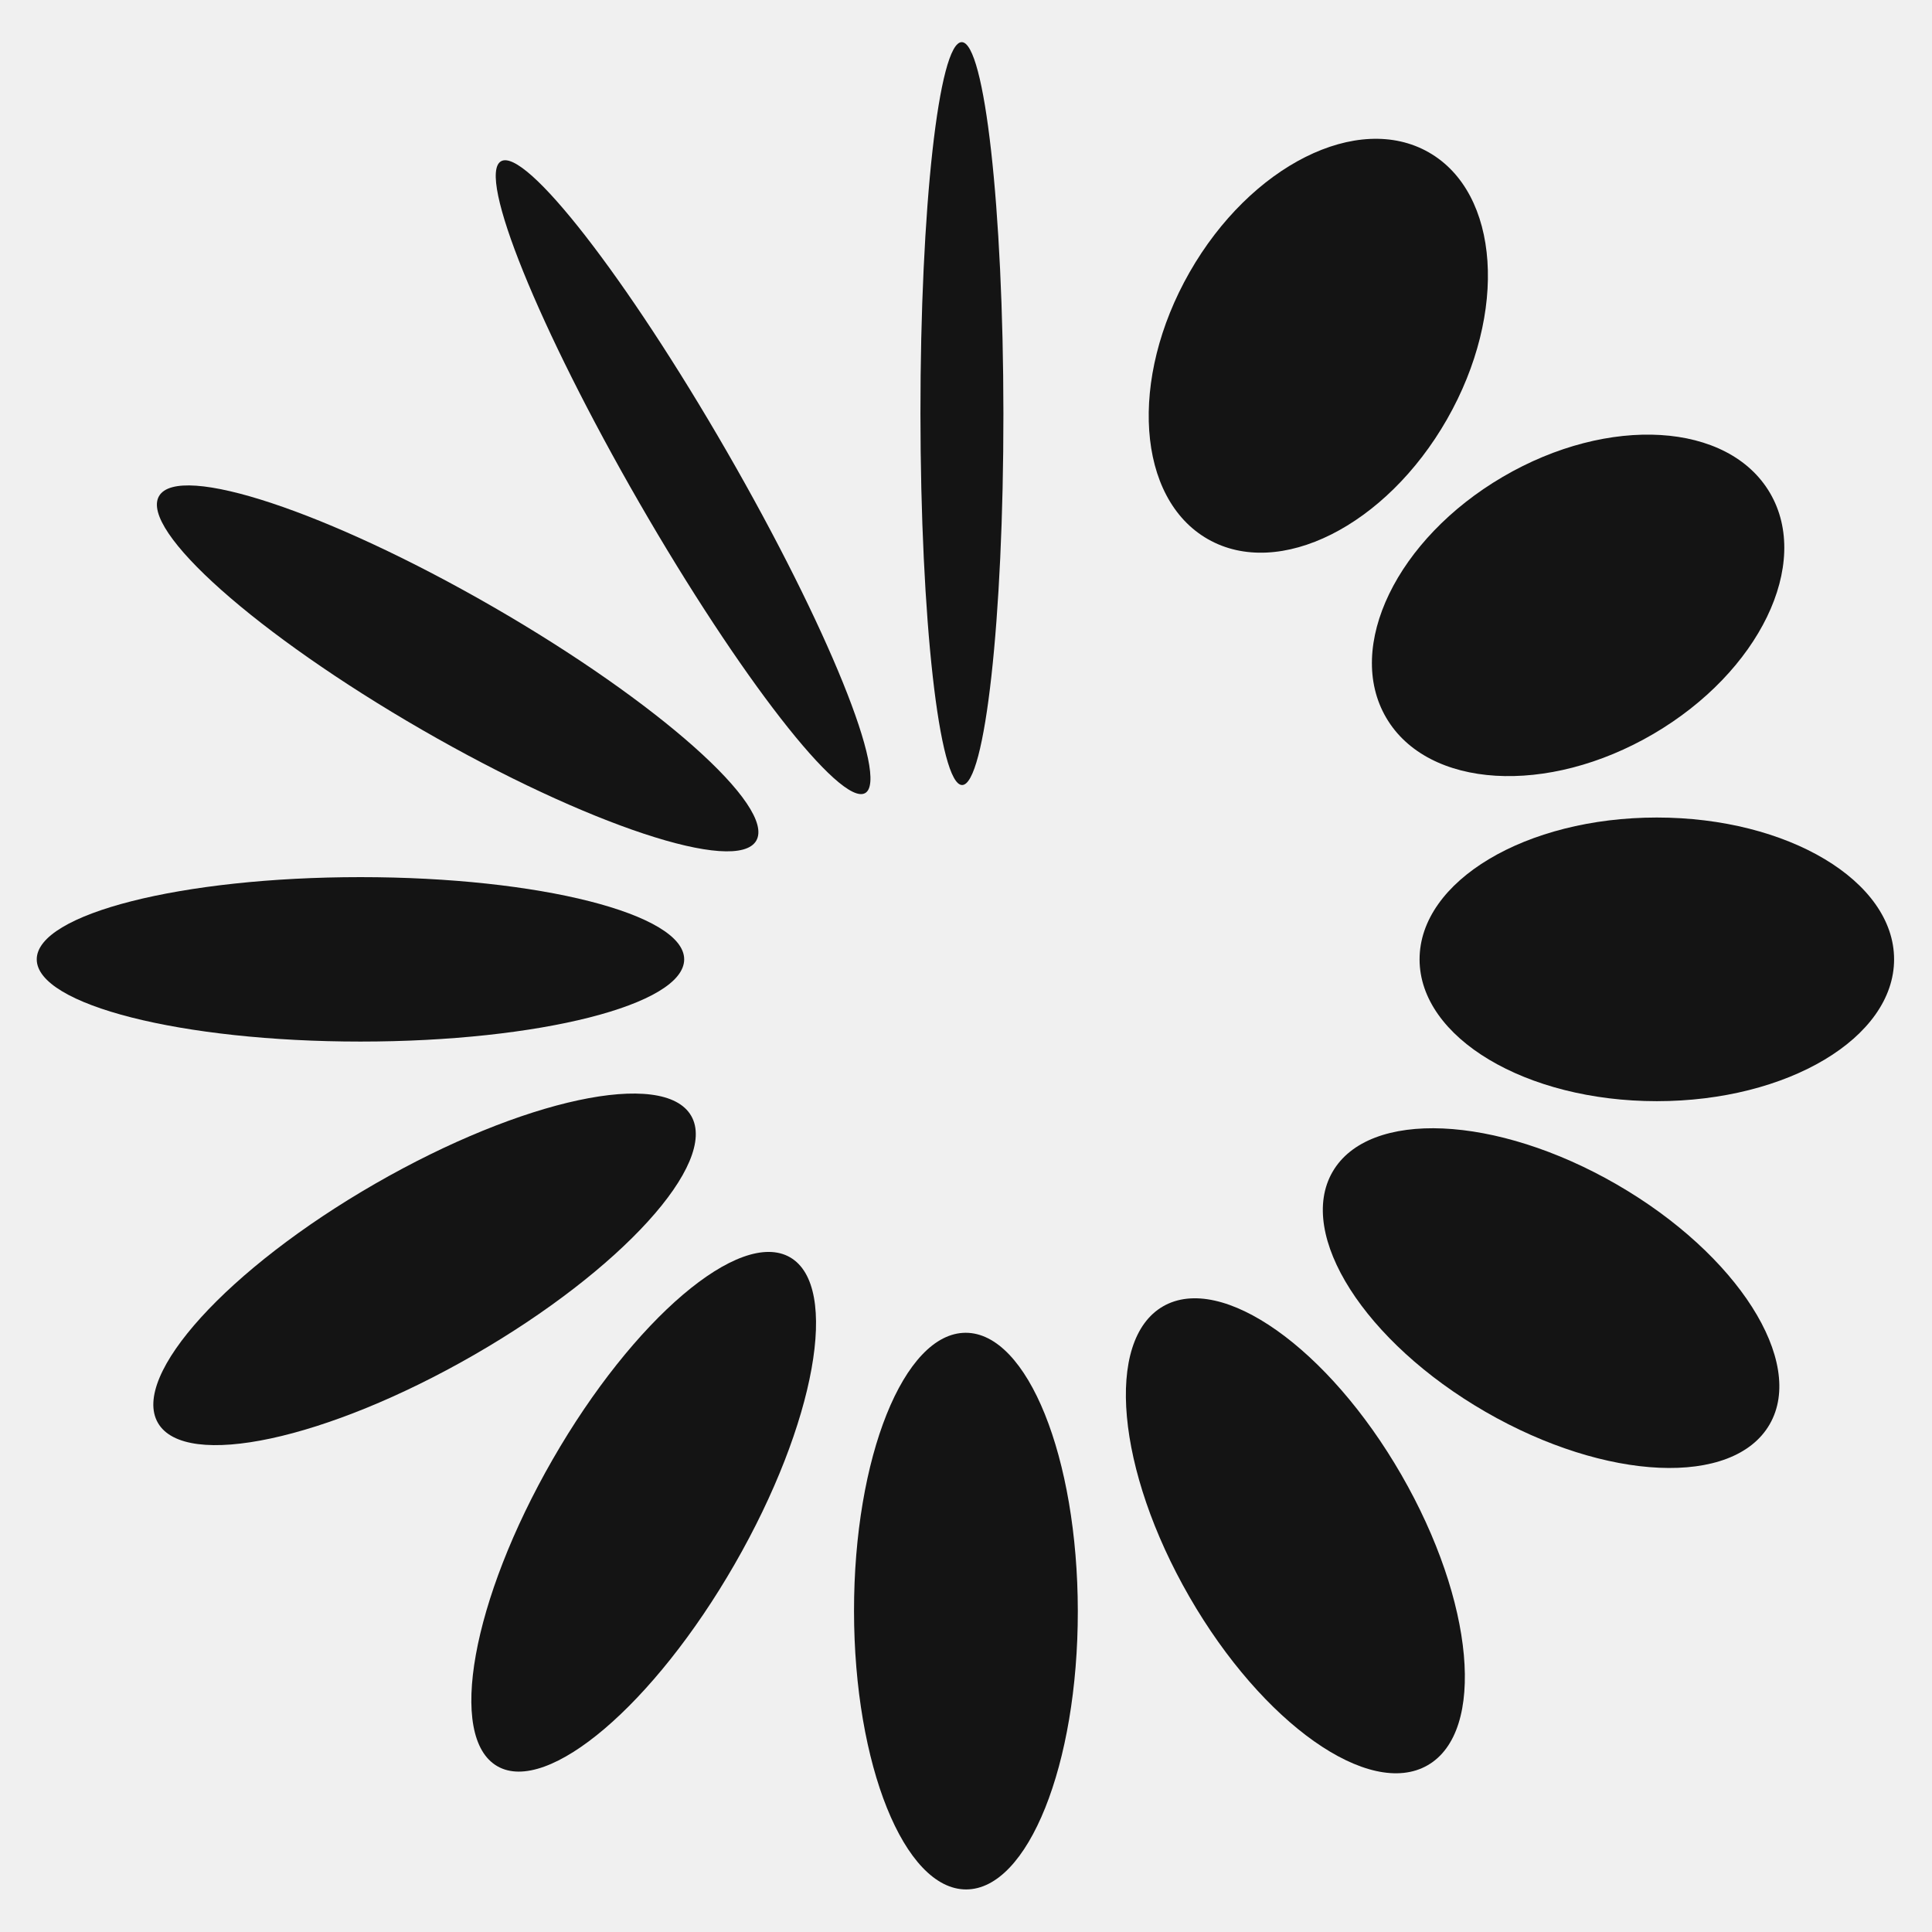
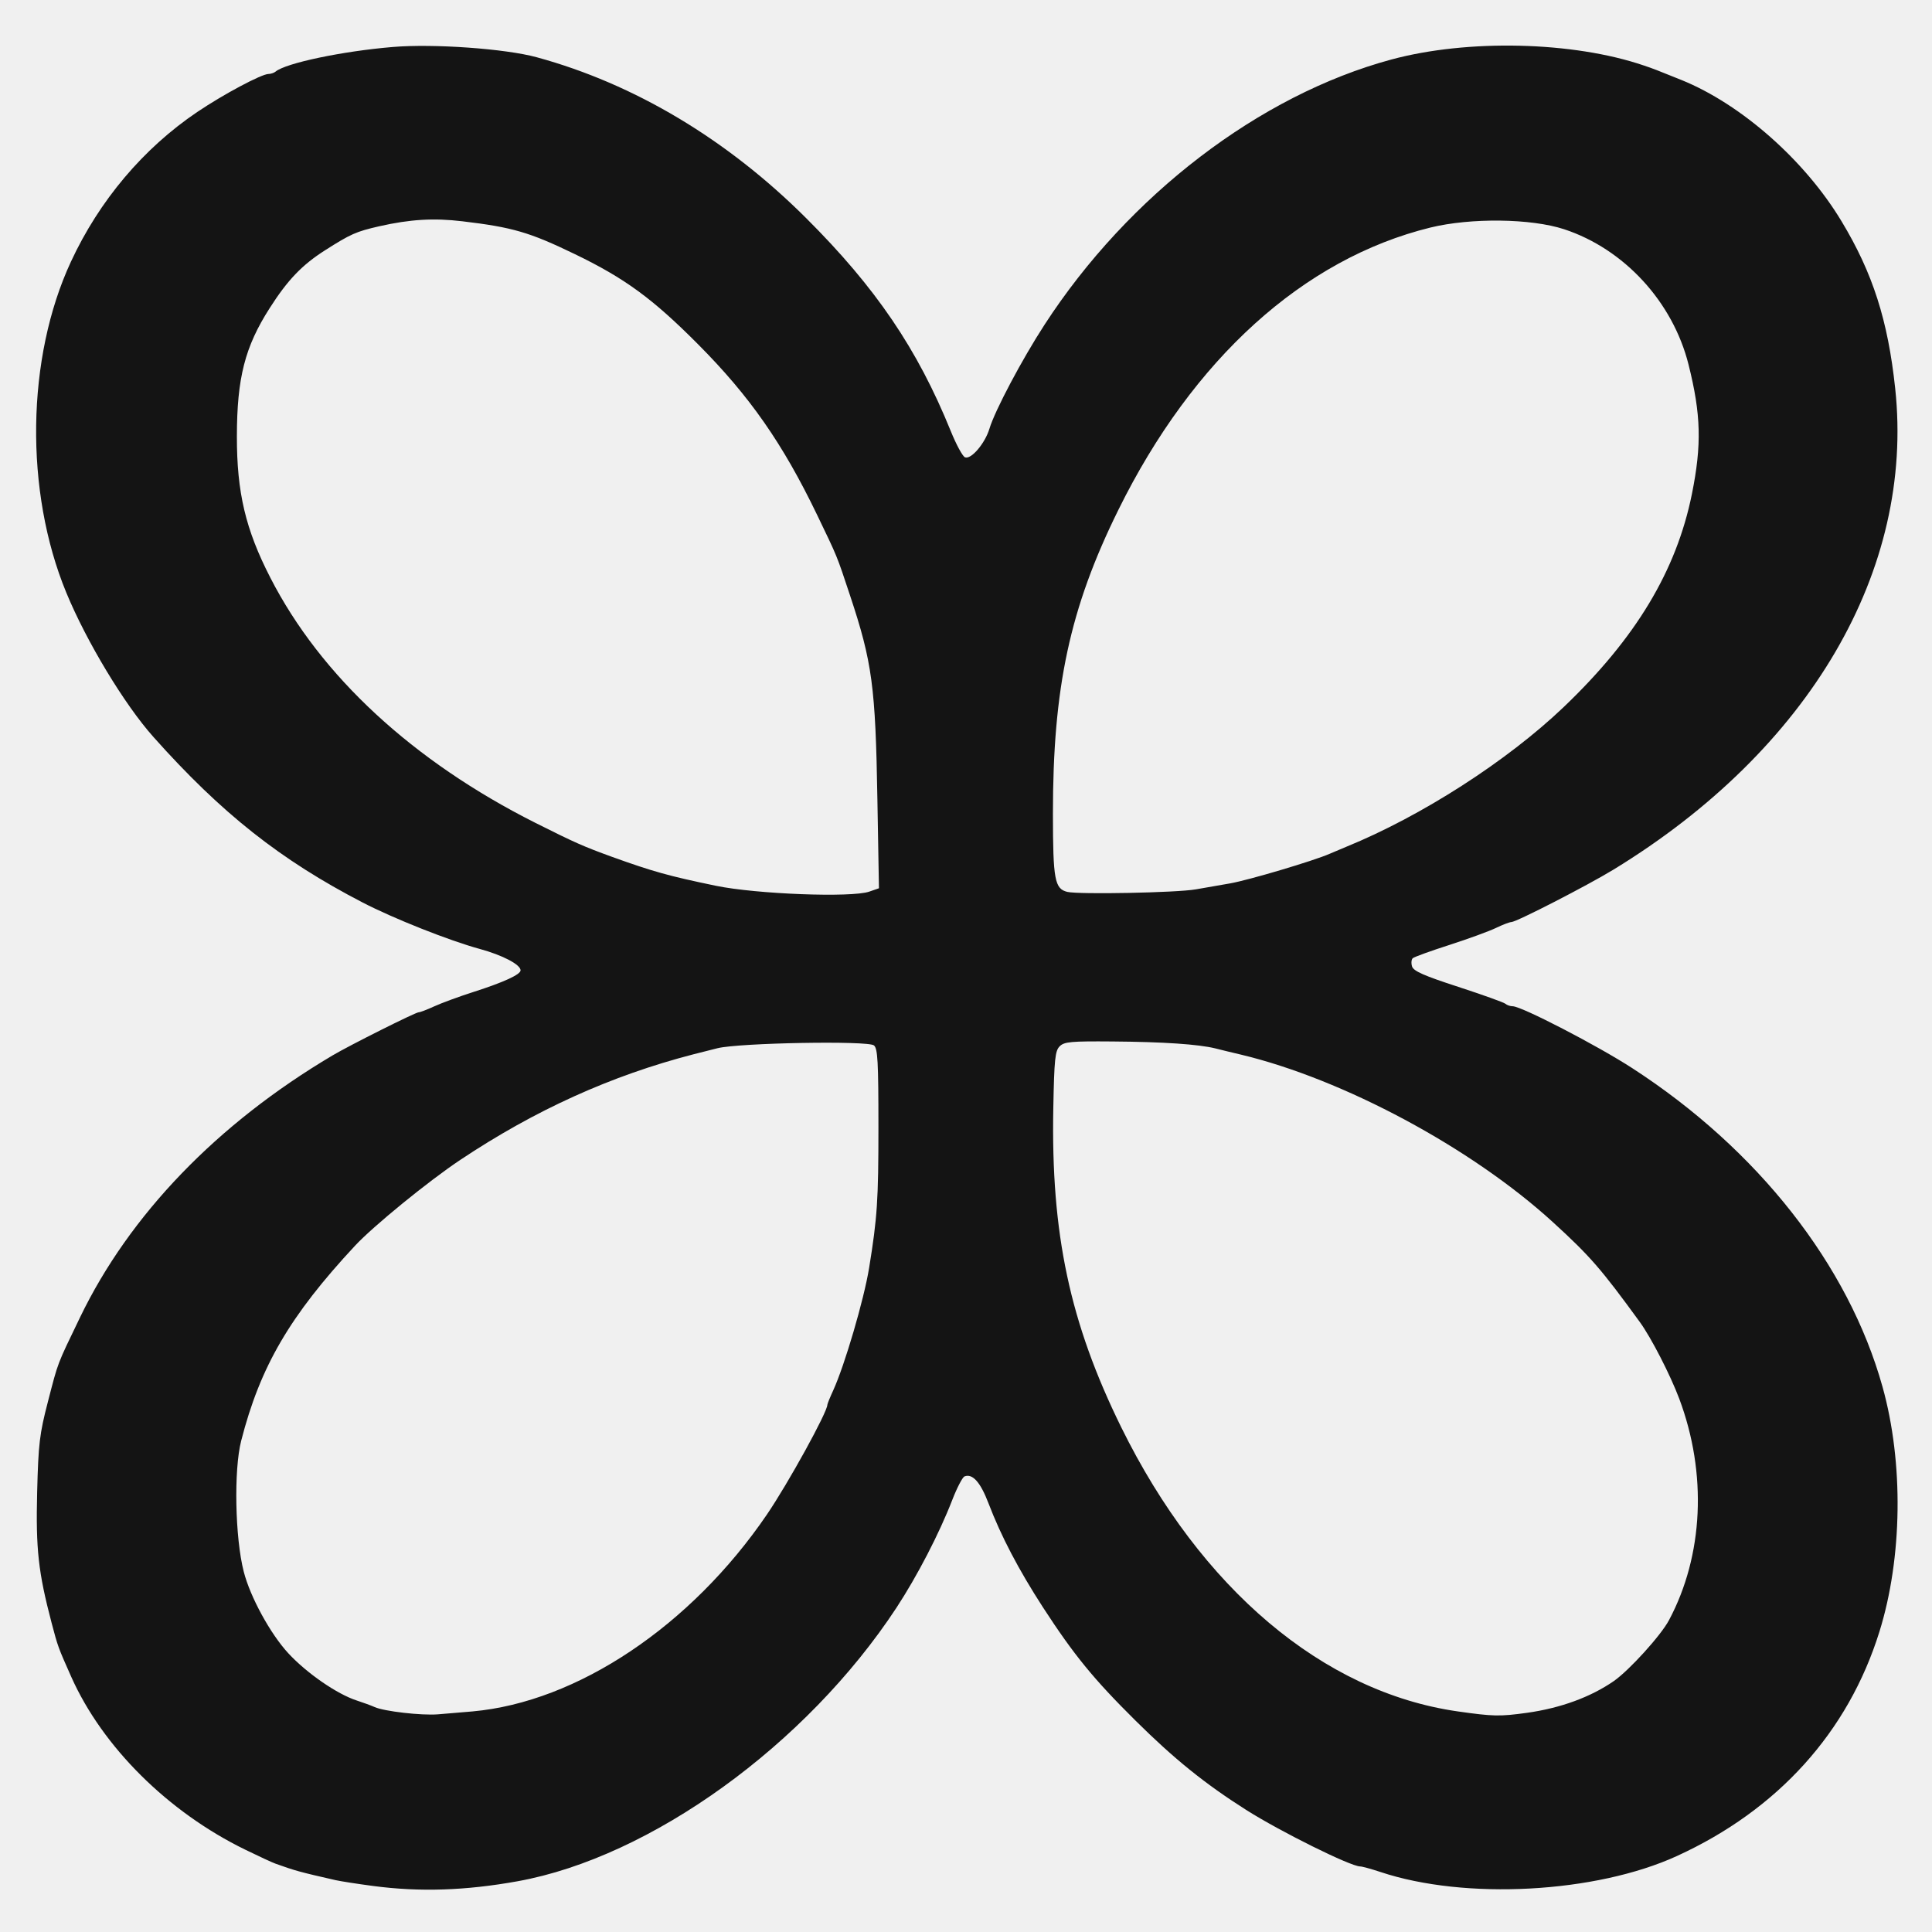
- <svg xmlns="http://www.w3.org/2000/svg" viewBox="83.7 84.1 232.4 232.4">
-   <style>ellipse{fill:#141414}@media (prefers-color-scheme:dark){ellipse{fill:#ffffff}}</style>
-   <ellipse cx="127.06" cy="199.5" rx="38.94" ry="9.89" transform="rotate(0 127.06 199.5)" />
-   <ellipse cx="138.75" cy="164.5" rx="41.47" ry="8.54" transform="rotate(29.98 138.75 164.5)" />
-   <ellipse cx="165.87" cy="141.5" rx="43.86" ry="6.1" transform="rotate(60.04 165.87 141.5)" />
-   <ellipse cx="199.41" cy="133.85" rx="44.68" ry="4.99" transform="rotate(89.97 199.41 133.85)" />
-   <ellipse cx="242.28" cy="125.69" rx="26.79" ry="17.83" transform="rotate(-60.27 242.28 125.69)" />
-   <ellipse cx="273.53" cy="156.92" rx="26.75" ry="17.92" transform="rotate(-30.35 273.53 156.92)" />
-   <ellipse cx="283" cy="199.5" rx="28.54" ry="17.06" transform="rotate(0 283 199.5)" />
-   <ellipse cx="270.28" cy="240.25" rx="30.36" ry="15.79" transform="rotate(30.01 270.28 240.25)" />
-   <ellipse cx="239.52" cy="268.84" rx="31.86" ry="14.71" transform="rotate(60.03 239.52 268.84)" />
-   <ellipse cx="199.89" cy="277.9" rx="33.48" ry="13.46" transform="rotate(89.95 199.89 277.9)" />
-   <ellipse cx="161.13" cy="265.95" rx="35.31" ry="12.63" transform="rotate(-60.1 161.13 265.95)" />
-   <ellipse cx="134.77" cy="236.79" rx="37.01" ry="11.89" transform="rotate(-29.92 134.77 236.79)" />
+ <svg xmlns="http://www.w3.org/2000/svg" viewBox="50.3 50.3 298.5 298.5">
+   <style>path{fill:#141414}@media (prefers-color-scheme:dark){path{fill:#ffffff}}</style>
+   <path d="M107.96 341.69C105.53 341.37 102.92 340.96 102.15 340.79C96.58 339.52 95.93 339.34 92.86 338.24C92.35 338.06 90.26 337.09 88.21 336.09C76.27 330.27 66.15 320.22 61.31 309.38C59.27 304.79 59.25 304.75 58.27 301.03C56.22 293.22 55.82 289.67 56.04 280.85C56.23 273.36 56.41 271.85 57.7 266.88C59.33 260.6 59.04 261.36 62.65 253.87C70.31 237.98 83.85 223.93 101.69 213.36C104.36 211.78 114.5 206.7 114.99 206.7C115.22 206.7 116.29 206.29 117.38 205.79C118.46 205.29 121.23 204.27 123.54 203.53C128.16 202.05 130.73 200.86 130.73 200.22C130.73 199.33 127.94 197.87 124.41 196.91C119.72 195.63 111.11 192.22 106.33 189.74C93.64 183.17 84.5 175.94 74.02 164.18C69.54 159.17 63.66 149.42 60.55 141.88C54.07 126.21 54.36 105.58 61.26 90.73C65.64 81.29 72.45 73.22 80.78 67.6C84.81 64.88 90.71 61.73 91.78 61.73C92.14 61.73 92.64 61.56 92.88 61.36C94.45 60.05 103.19 58.21 110.98 57.56C117.28 57.03 128.39 57.82 133.24 59.15C148.31 63.26 162.66 71.83 174.87 84.02C185.61 94.73 192.04 104.2 197.19 116.89C198.04 118.99 199.03 120.82 199.4 120.96C200.35 121.32 202.48 118.82 203.17 116.54C204.01 113.74 208.2 105.83 211.69 100.46C224.66 80.48 244.9 65 265.25 59.5C277.05 56.31 293.35 56.69 304.28 60.42C305.77 60.92 306.12 61.06 310.09 62.66C319.33 66.4 329.17 75.08 334.83 84.5C339.64 92.47 341.99 99.79 343.11 110.28C346.13 138.38 329.89 166.14 299.6 184.65C295.57 187.11 284.6 192.75 283.81 192.76C283.54 192.76 282.47 193.17 281.43 193.67C280.4 194.17 277.17 195.35 274.26 196.29C271.35 197.22 268.79 198.15 268.57 198.35C268.36 198.55 268.31 199.12 268.47 199.63C268.7 200.34 270.33 201.06 275.6 202.77C279.36 204 282.64 205.17 282.88 205.38C283.13 205.6 283.64 205.77 284.02 205.77C285.38 205.77 297.16 211.87 302.53 215.36C321.89 227.91 335.9 245.75 341.15 264.55C344.43 276.26 344.24 290.99 340.67 302.42C335.84 317.91 324.99 329.93 309.39 337.06C296.84 342.8 276.66 343.89 263.59 339.53C262.17 339.06 260.76 338.67 260.45 338.67C258.97 338.67 248.14 333.3 242.84 329.94C236.45 325.89 231.71 322.06 225.73 316.13C219.25 309.71 216.21 305.98 211.43 298.62C207.66 292.79 204.97 287.65 203.02 282.55C201.78 279.3 200.56 277.93 199.32 278.41C199.01 278.53 198.16 280.16 197.43 282.04C195.41 287.26 192.01 293.81 188.8 298.71C174.88 319.89 150.84 337.25 130.27 340.96C122.23 342.41 115.15 342.64 107.96 341.69ZM123.3 314.72C139.48 313.27 157.05 301.52 168.79 284.3C172.06 279.5 178.13 268.49 178.13 267.34C178.13 267.21 178.53 266.21 179.03 265.13C180.81 261.23 183.78 251.11 184.58 246.2C185.85 238.39 186.02 235.7 186.02 224.44C186.02 214.32 185.91 212.3 185.33 211.82C184.42 211.06 164.54 211.42 161.17 212.25C159.89 212.57 158.21 212.99 157.45 213.19C144.7 216.49 132.96 221.81 121.41 229.51C116.48 232.8 107.98 239.73 105.15 242.77C95.08 253.59 90.5 261.43 87.56 272.92C86.41 277.41 86.61 287.89 87.96 293.13C88.96 297.04 92.07 302.73 94.84 305.73C97.69 308.81 102.36 312.04 105.41 313.03C106.43 313.36 107.68 313.82 108.19 314.05C109.66 314.71 115.41 315.37 117.95 315.17C119.23 315.07 121.63 314.86 123.3 314.72ZM286.26 314.93C291.44 314.2 296.07 312.5 299.64 310.03C302.02 308.37 306.9 303 308.16 300.63C313.5 290.62 314.08 277.96 309.75 266.41C308.36 262.71 305.41 256.97 303.66 254.56C297.67 246.33 295.97 244.37 290.22 239.12C277.68 227.66 257.87 217.03 242.02 213.24C240.74 212.94 238.96 212.51 238.07 212.28C235.47 211.64 230.03 211.27 222.15 211.21C215.76 211.16 214.73 211.25 214.02 211.96C213.32 212.66 213.18 213.96 213.04 221.47C212.66 240.91 215.59 254.67 223.54 270.83C235.82 295.76 254.72 311.72 275.47 314.71C281.02 315.5 282.01 315.52 286.26 314.93ZM184.6 188.06L186.1 187.54L185.86 173.77C185.57 156.36 185.06 152.61 181.63 142.29C179.54 135.99 179.73 136.47 176.55 129.86C171.23 118.82 166.14 111.52 158.16 103.5C151.12 96.42 146.83 93.29 139.09 89.55C132.12 86.18 129.49 85.41 121.74 84.49C117.32 83.96 113.67 84.18 108.89 85.26C105.32 86.08 104.51 86.43 100.49 88.99C96.95 91.25 94.74 93.56 91.97 97.9C88.14 103.88 86.91 108.69 86.9 117.72C86.89 126.39 88.23 132.08 92.07 139.56C99.85 154.75 114.12 167.93 133.05 177.45C139.19 180.53 140.44 181.08 144.9 182.7C151.18 184.96 153.63 185.65 160.93 187.16C167.2 188.45 181.86 189.01 184.6 188.06ZM235.05 187.71C236.58 187.44 238.98 187.02 240.39 186.78C243.26 186.27 253.23 183.31 255.72 182.22C256.62 181.83 257.77 181.35 258.28 181.14C269.89 176.41 283.14 167.9 291.9 159.54C303.03 148.91 309.3 138.5 311.7 126.65C313.24 119.03 313.12 114.33 311.18 106.61C308.75 96.94 301.24 88.77 291.97 85.72C286.86 84.04 277.53 83.93 271.29 85.46C251.69 90.28 234.59 105.76 223.08 129.1C215.59 144.28 212.97 156.48 212.98 176.07C212.99 186.22 213.25 187.63 215.21 188.1C217.01 188.52 232.08 188.23 235.05 187.71Z" fill-rule="evenodd" />
</svg>
